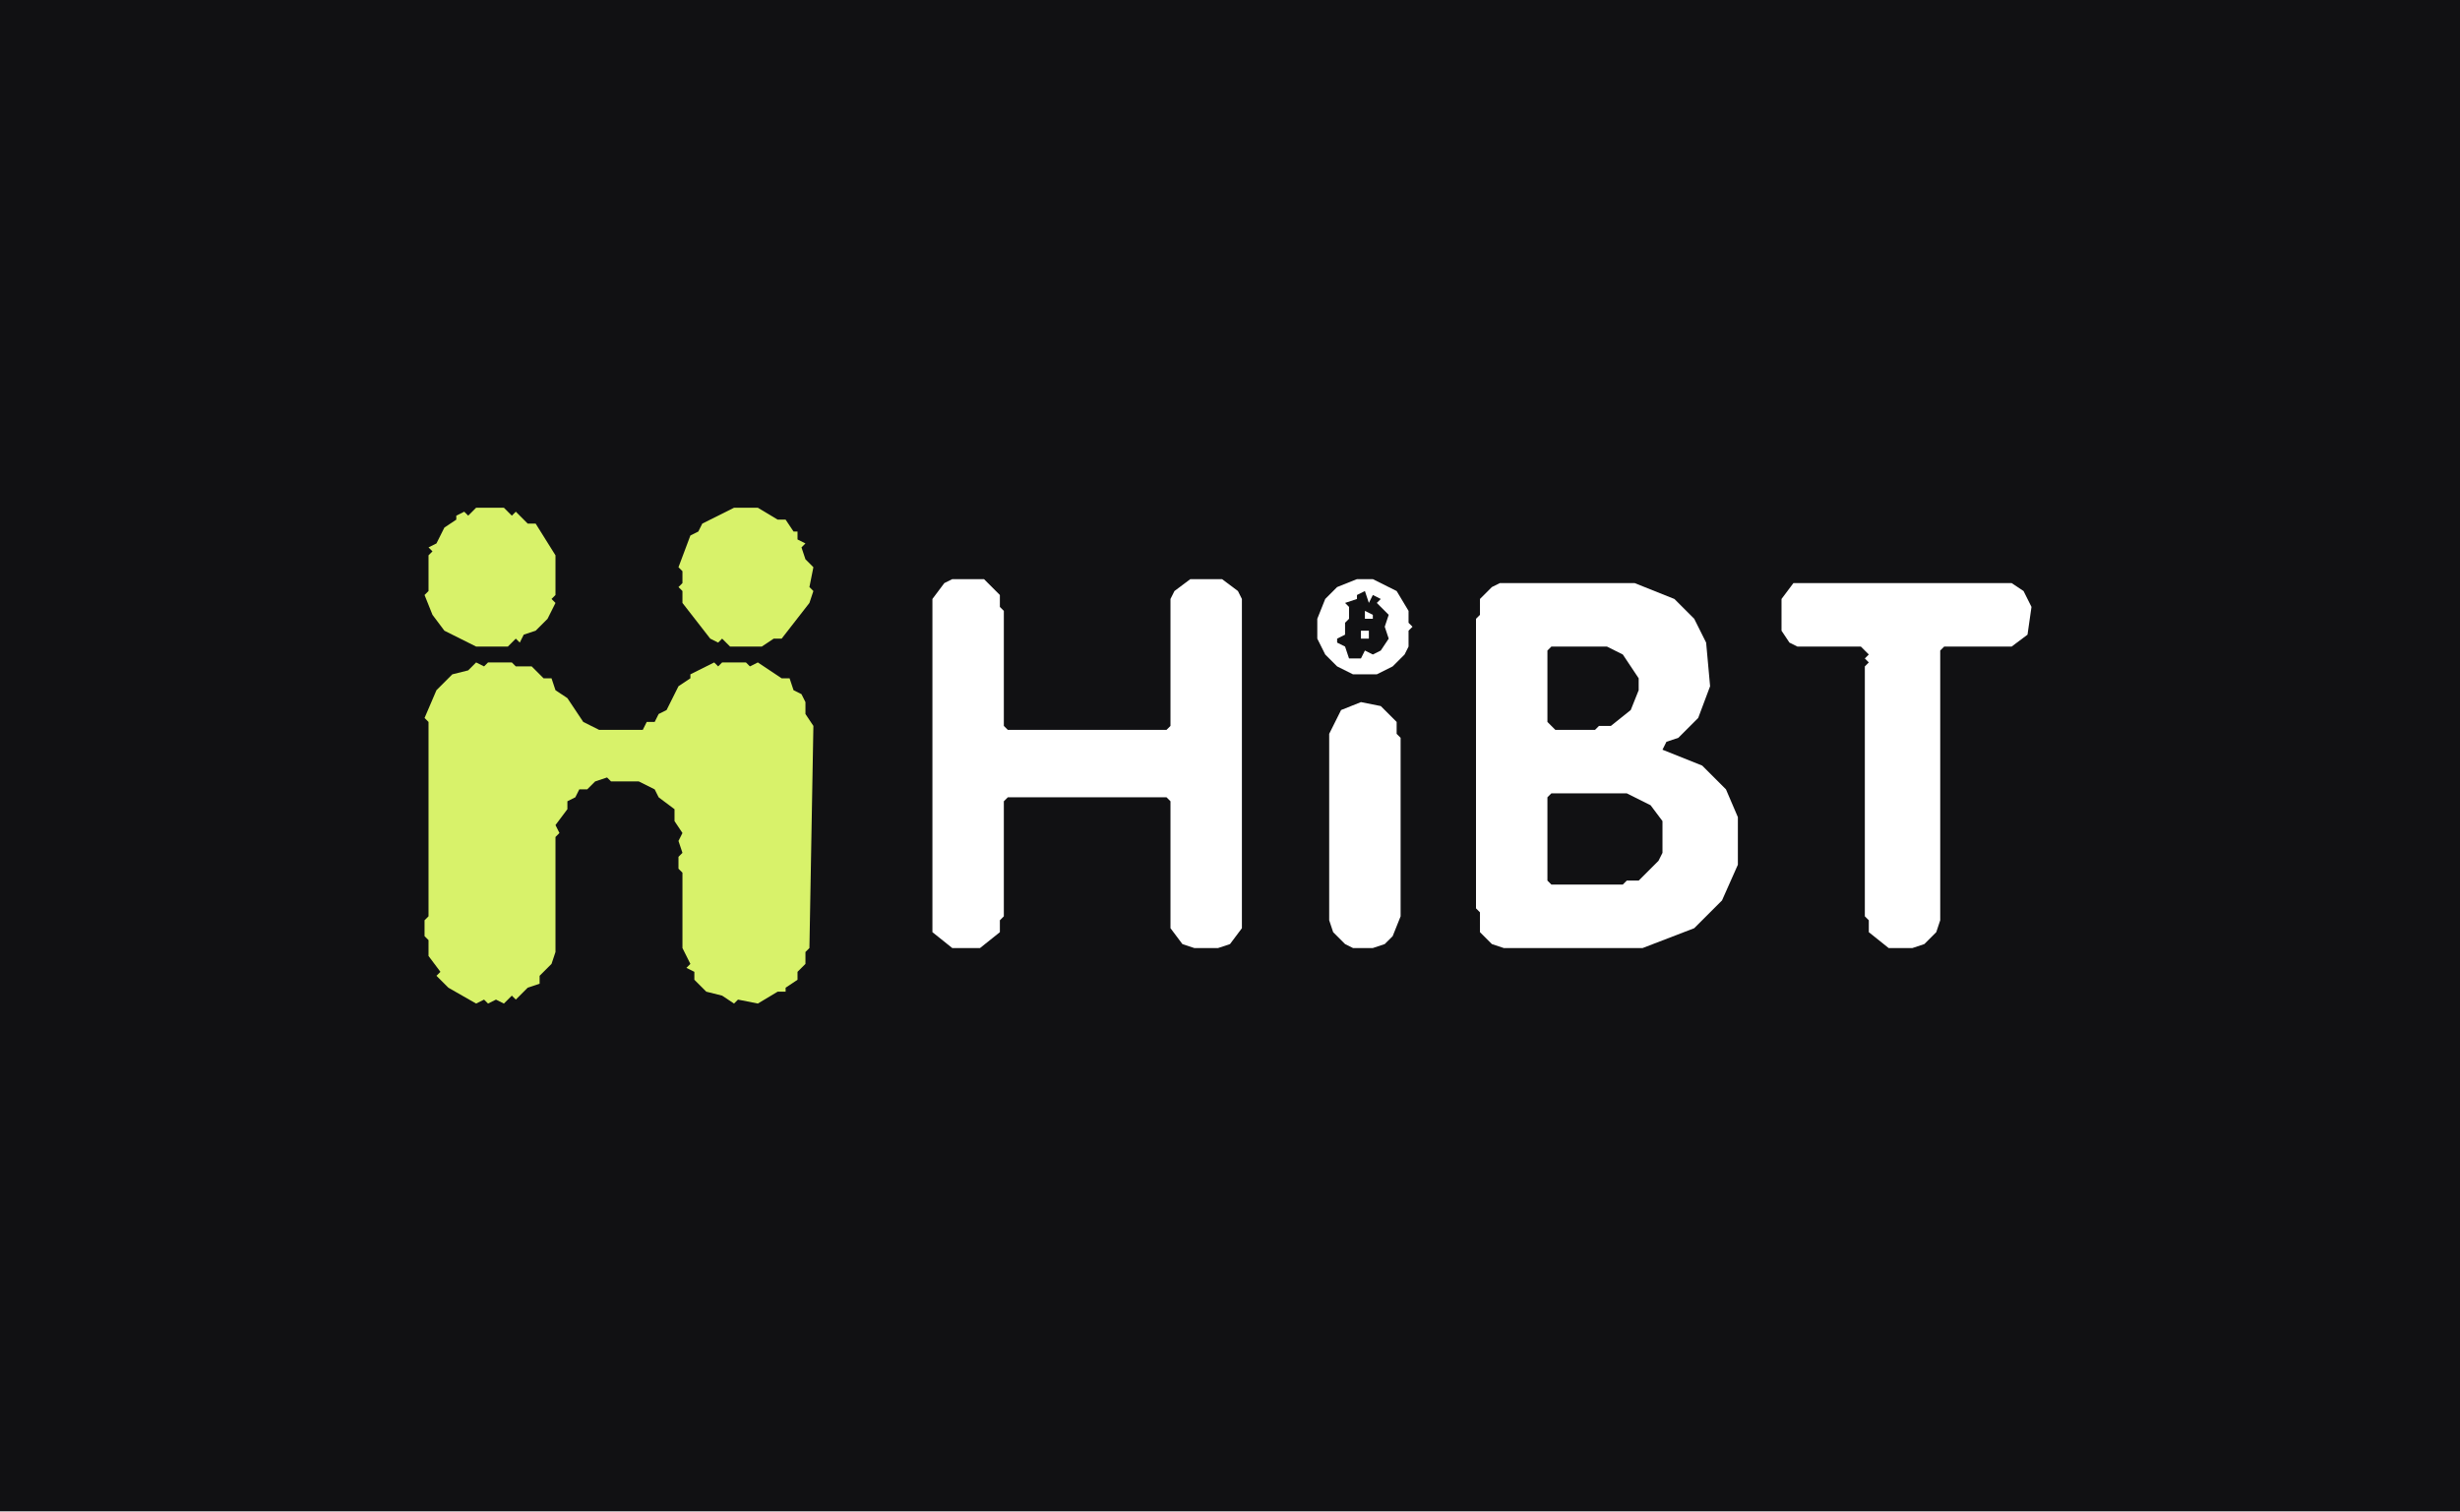
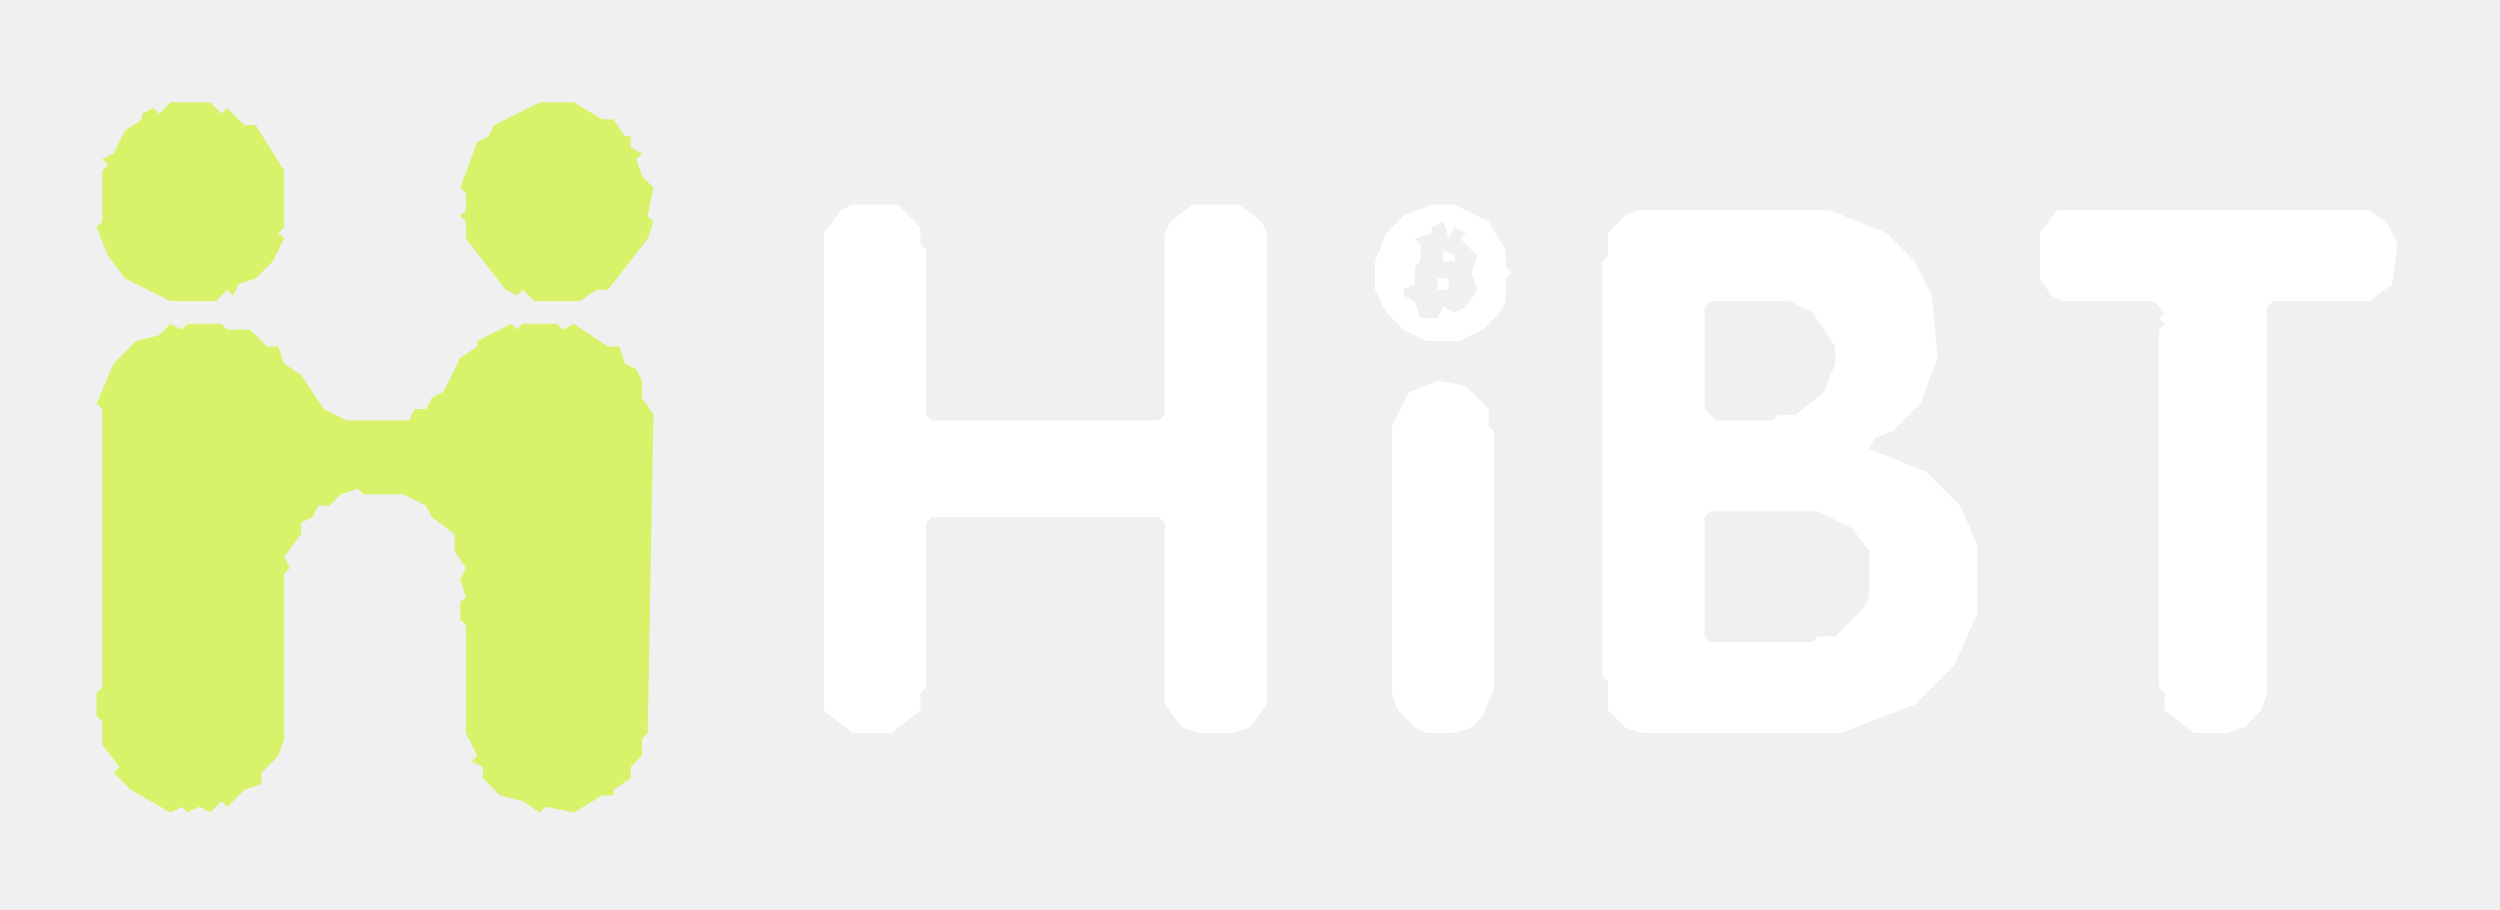
- <svg xmlns="http://www.w3.org/2000/svg" width="620" height="381" viewBox="0 0 620 381">
-   <rect width="100%" height="100%" fill="#111113" />
+ <svg xmlns="http://www.w3.org/2000/svg" width="440" height="160" viewBox="90 110 440 160">
  <g fill="#D8F26A" fill-rule="evenodd">
    <path d="M 110.00 174.00 L 107.00 181.00 L 108.00 182.00 L 108.00 231.00 L 107.00 232.00 L 107.00 236.00 L 108.00 237.00 L 108.00 241.00 L 111.00 245.00 L 110.00 246.00 L 113.00 249.00 L 120.00 253.00 L 122.00 252.00 L 123.00 253.00 L 125.00 252.00 L 127.00 253.00 L 129.00 251.00 L 130.00 252.00 L 133.00 249.00 L 136.00 248.00 L 136.00 246.00 L 139.00 243.00 L 140.00 240.00 L 140.00 211.00 L 141.00 210.00 L 140.00 208.00 L 143.00 204.00 L 143.00 202.00 L 145.00 201.00 L 146.00 199.00 L 148.00 199.00 L 150.00 197.00 L 153.00 196.00 L 154.00 197.00 L 161.00 197.00 L 165.00 199.00 L 166.00 201.00 L 170.00 204.00 L 170.00 207.00 L 172.00 210.00 L 171.00 212.00 L 172.00 215.00 L 171.00 216.00 L 171.00 219.00 L 172.00 220.00 L 172.00 239.00 L 174.00 243.00 L 173.00 244.00 L 175.00 245.00 L 175.00 247.00 L 178.00 250.00 L 182.00 251.00 L 185.00 253.00 L 186.00 252.00 L 191.00 253.00 L 196.00 250.00 L 198.00 250.00 L 198.00 249.00 L 201.00 247.00 L 201.00 245.00 L 203.00 243.00 L 203.00 240.00 L 204.00 239.00 L 205.00 183.00 L 203.00 180.00 L 203.00 177.00 L 202.00 175.00 L 200.00 174.00 L 199.00 171.00 L 197.00 171.00 L 191.00 167.00 L 189.00 168.00 L 188.00 167.00 L 182.00 167.00 L 181.00 168.00 L 180.00 167.00 L 174.00 170.00 L 174.00 171.00 L 171.00 173.00 L 168.00 179.00 L 166.00 180.00 L 165.00 182.00 L 163.00 182.00 L 162.00 184.00 L 151.00 184.00 L 147.00 182.00 L 143.00 176.00 L 140.00 174.00 L 139.00 171.00 L 137.00 171.00 L 134.00 168.00 L 130.00 168.00 L 129.00 167.00 L 123.00 167.00 L 122.00 168.00 L 120.00 167.00 L 118.00 169.00 L 114.00 170.00 Z" />
    <path d="M 185.00 128.00 L 177.00 132.00 L 176.00 134.00 L 174.00 135.00 L 171.00 143.00 L 172.00 144.00 L 172.00 147.00 L 171.00 148.00 L 172.00 149.00 L 172.00 152.00 L 179.00 161.00 L 181.00 162.00 L 182.00 161.00 L 184.00 163.00 L 192.00 163.00 L 195.00 161.00 L 197.00 161.00 L 204.00 152.00 L 205.00 149.00 L 204.00 148.00 L 205.00 143.00 L 203.00 141.00 L 202.00 138.00 L 203.00 137.00 L 201.00 136.00 L 201.00 134.00 L 200.00 134.00 L 198.00 131.00 L 196.00 131.00 L 191.00 128.00 Z" />
    <path d="M 120.00 128.00 L 118.00 130.00 L 117.00 129.00 L 115.00 130.00 L 115.00 131.00 L 112.00 133.00 L 110.00 137.00 L 108.00 138.00 L 109.00 139.00 L 108.00 140.00 L 108.00 149.00 L 107.00 150.00 L 109.00 155.00 L 112.00 159.00 L 120.00 163.00 L 128.00 163.00 L 130.00 161.00 L 131.00 162.00 L 132.00 160.00 L 135.00 159.00 L 138.00 156.00 L 140.00 152.00 L 139.00 151.00 L 140.00 150.00 L 140.00 140.00 L 135.00 132.00 L 133.00 132.00 L 130.00 129.00 L 129.00 130.00 L 127.00 128.00 Z" />
  </g>
  <g fill="#FFFFFF" fill-rule="evenodd">
    <path d="M 343.00 177.00 L 338.00 179.00 L 335.00 185.00 L 335.00 232.00 L 336.00 235.00 L 339.00 238.00 L 341.00 239.00 L 346.00 239.00 L 349.00 238.00 L 351.00 236.00 L 353.00 231.00 L 353.00 186.00 L 352.00 185.00 L 352.00 182.00 L 348.00 178.00 Z" />
    <path d="M 343.00 159.00 L 343.00 161.00 L 345.00 161.00 L 345.00 159.00 Z" />
    <path d="M 344.00 154.00 L 344.00 156.00 L 346.00 156.00 L 346.00 155.00 Z" />
    <path d="M 452.00 147.00 L 449.00 151.00 L 449.00 159.00 L 451.00 162.00 L 453.00 163.00 L 469.00 163.00 L 471.00 165.00 L 470.00 166.00 L 471.00 167.00 L 470.00 168.00 L 470.00 231.00 L 471.00 232.00 L 471.00 235.00 L 476.00 239.00 L 482.00 239.00 L 485.00 238.00 L 488.00 235.00 L 489.00 232.00 L 489.00 164.00 L 490.00 163.00 L 507.00 163.00 L 511.00 160.00 L 512.00 153.00 L 510.00 149.00 L 507.00 147.00 Z" />
    <path d="M 376.00 148.00 L 373.00 151.00 L 373.00 155.00 L 372.00 156.00 L 372.00 229.00 L 373.00 230.00 L 373.00 235.00 L 376.00 238.00 L 379.00 239.00 L 414.00 239.00 L 427.00 234.00 L 434.00 227.00 L 438.00 218.00 L 438.00 206.00 L 435.00 199.00 L 429.00 193.00 L 419.00 189.00 L 420.00 187.00 L 423.00 186.00 L 428.00 181.00 L 431.00 173.00 L 430.00 162.00 L 427.00 156.00 L 422.00 151.00 L 412.00 147.00 L 378.00 147.00 Z M 390.00 201.00 L 391.00 200.00 L 410.00 200.00 L 416.00 203.00 L 419.00 207.00 L 419.00 215.00 L 418.00 217.00 L 413.00 222.00 L 410.00 222.00 L 409.00 223.00 L 391.00 223.00 L 390.00 222.00 Z M 390.00 164.00 L 391.00 163.00 L 405.00 163.00 L 409.00 165.00 L 413.00 171.00 L 413.00 174.00 L 411.00 179.00 L 406.00 183.00 L 403.00 183.00 L 402.00 184.00 L 392.00 184.00 L 390.00 182.00 Z" />
    <path d="M 342.00 146.00 L 337.00 148.00 L 334.00 151.00 L 332.00 156.00 L 332.00 161.00 L 334.00 165.00 L 337.00 168.00 L 341.00 170.00 L 347.00 170.00 L 351.00 168.00 L 354.00 165.00 L 355.00 163.00 L 355.00 159.00 L 356.00 158.00 L 355.00 157.00 L 355.00 154.00 L 352.00 149.00 L 346.00 146.00 Z M 344.00 149.00 L 345.00 152.00 L 346.00 150.00 L 348.00 151.00 L 347.00 152.00 L 350.00 155.00 L 349.00 158.00 L 350.00 161.00 L 348.00 164.00 L 346.00 165.00 L 344.00 164.00 L 343.00 166.00 L 340.00 166.00 L 339.00 163.00 L 337.00 162.00 L 337.00 161.00 L 339.00 160.00 L 339.00 157.00 L 340.00 156.00 L 340.00 153.00 L 339.00 152.00 L 342.00 151.00 L 342.00 150.00 Z" />
    <path d="M 238.00 147.00 L 235.00 151.00 L 235.00 235.00 L 240.00 239.00 L 247.00 239.00 L 252.00 235.00 L 252.00 232.00 L 253.00 231.00 L 253.00 202.00 L 254.00 201.00 L 294.00 201.00 L 295.00 202.00 L 295.00 234.00 L 298.00 238.00 L 301.00 239.00 L 307.00 239.00 L 310.00 238.00 L 313.00 234.00 L 313.00 151.00 L 312.00 149.00 L 308.00 146.00 L 300.00 146.00 L 296.00 149.00 L 295.00 151.00 L 295.00 183.00 L 294.00 184.00 L 254.00 184.00 L 253.00 183.00 L 253.00 154.00 L 252.00 153.00 L 252.00 150.00 L 248.00 146.00 L 240.00 146.00 Z" />
  </g>
</svg>
